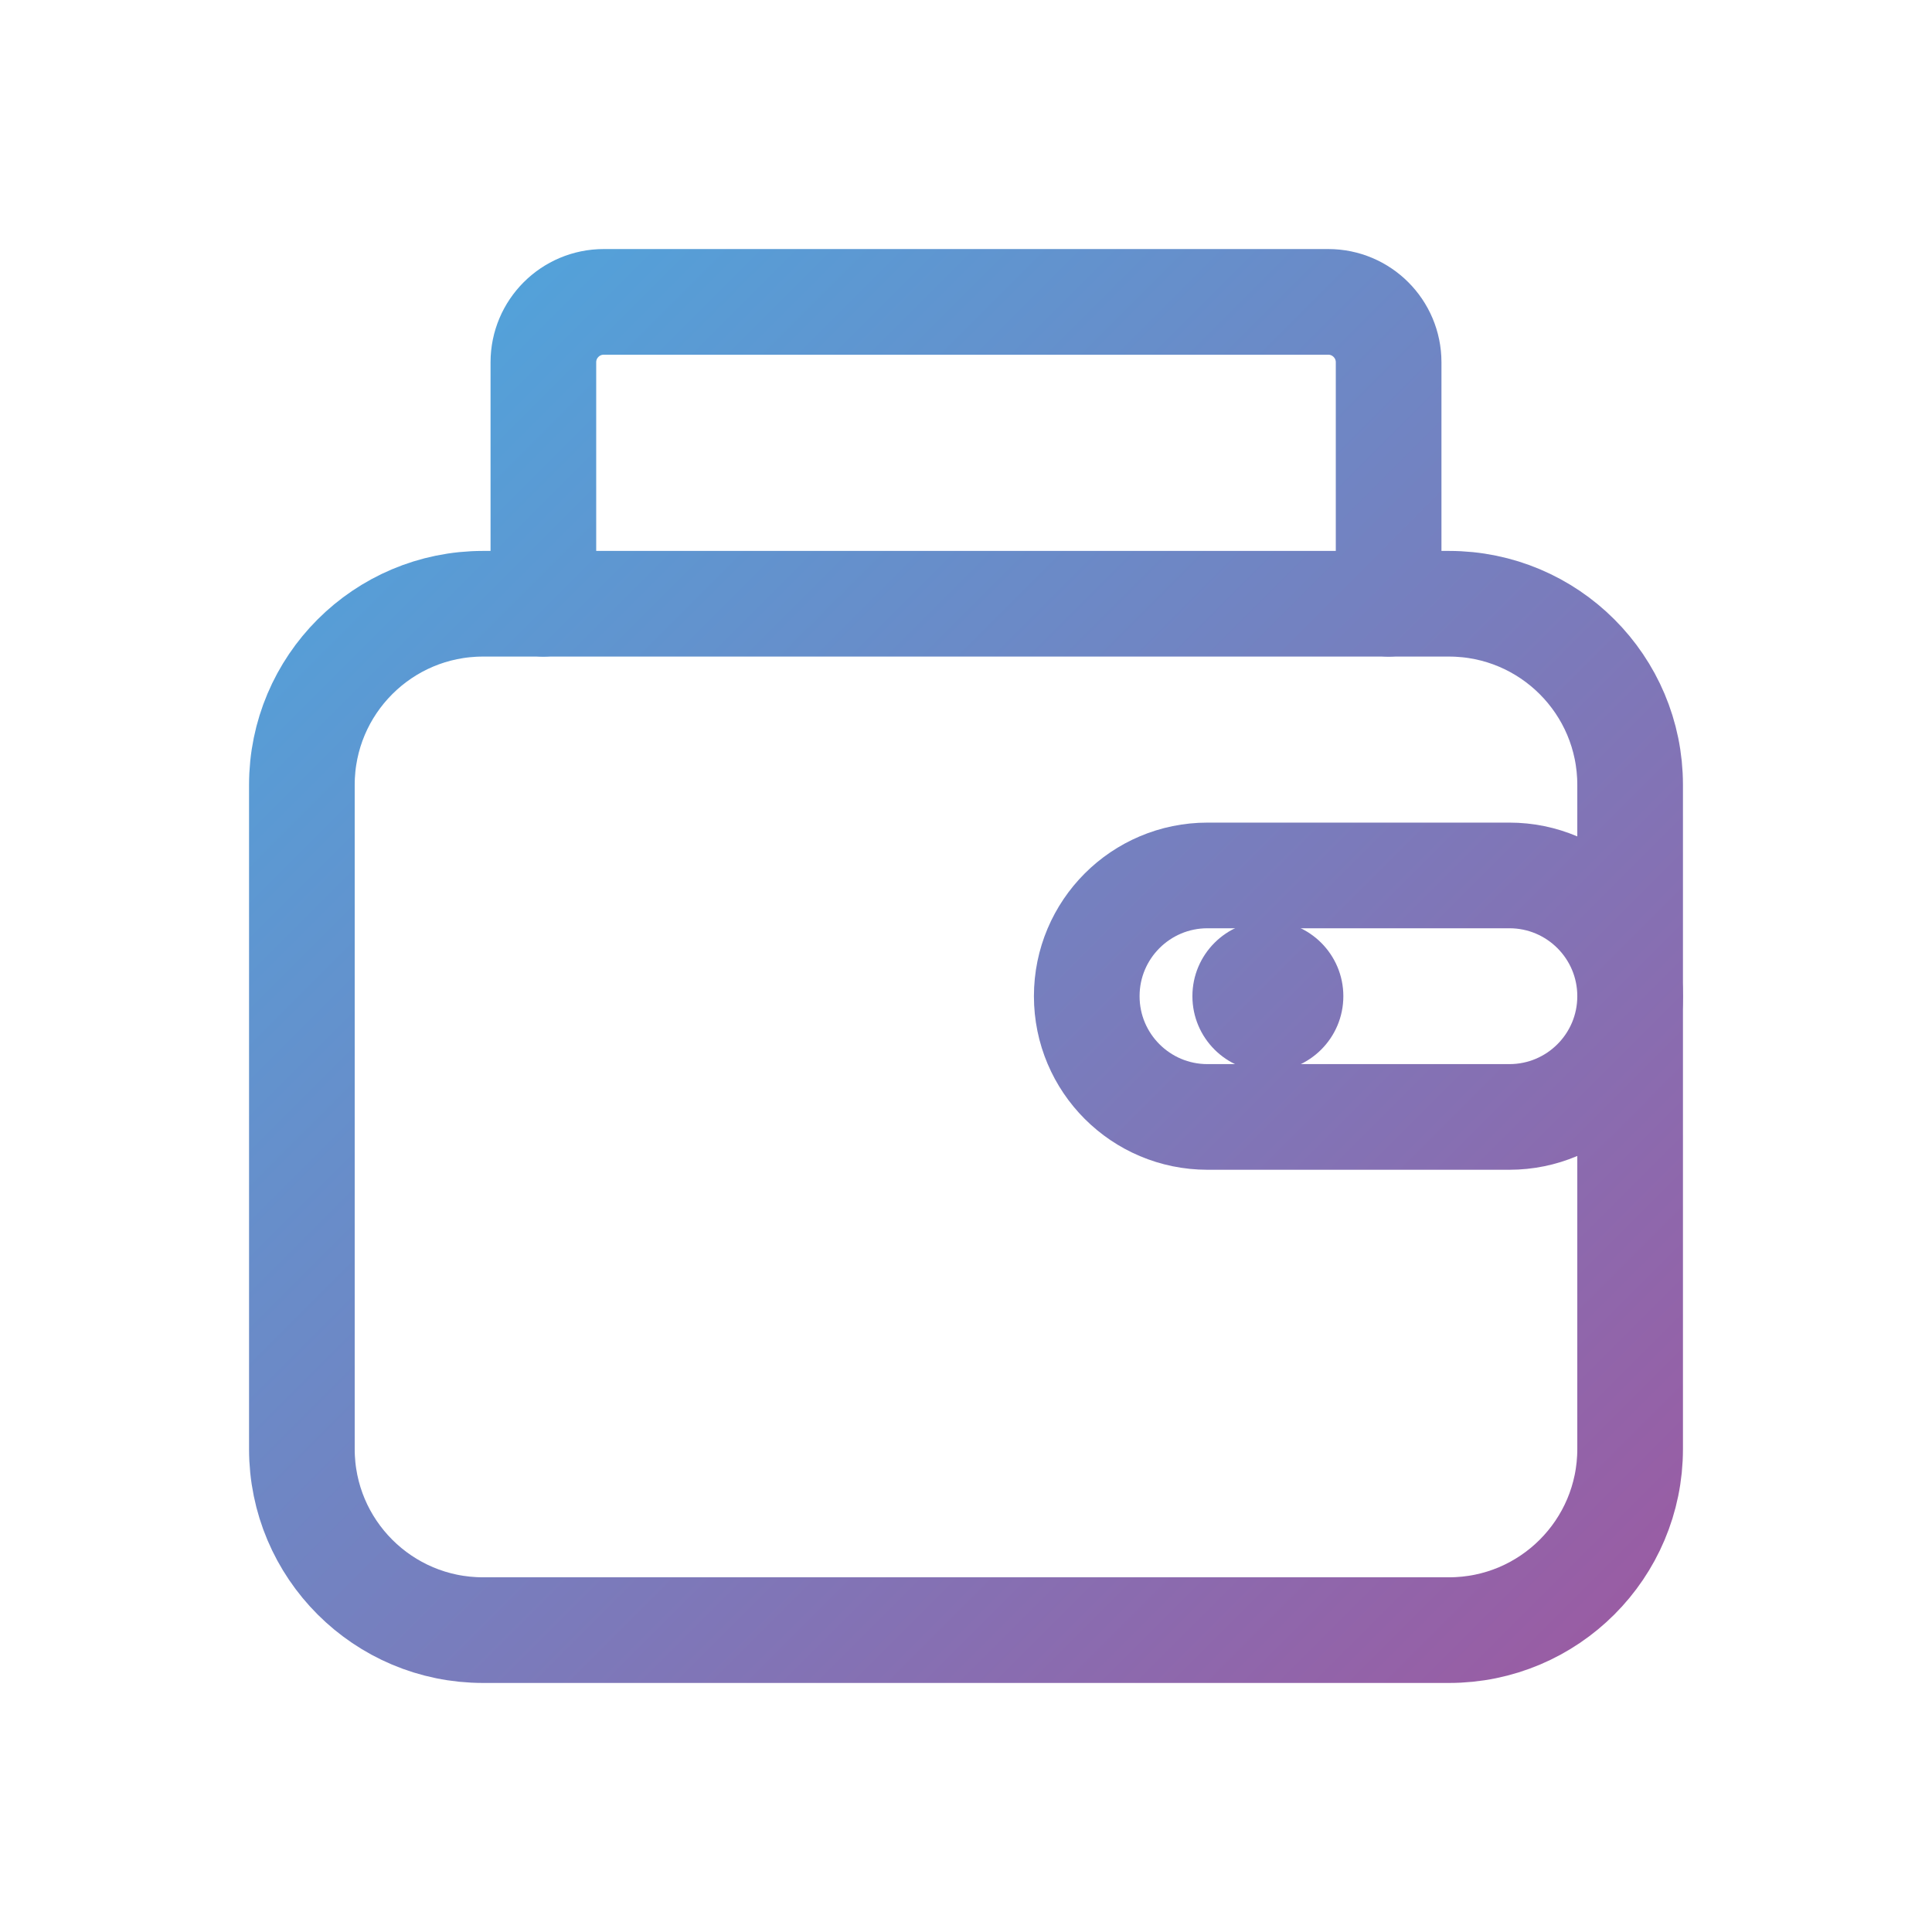
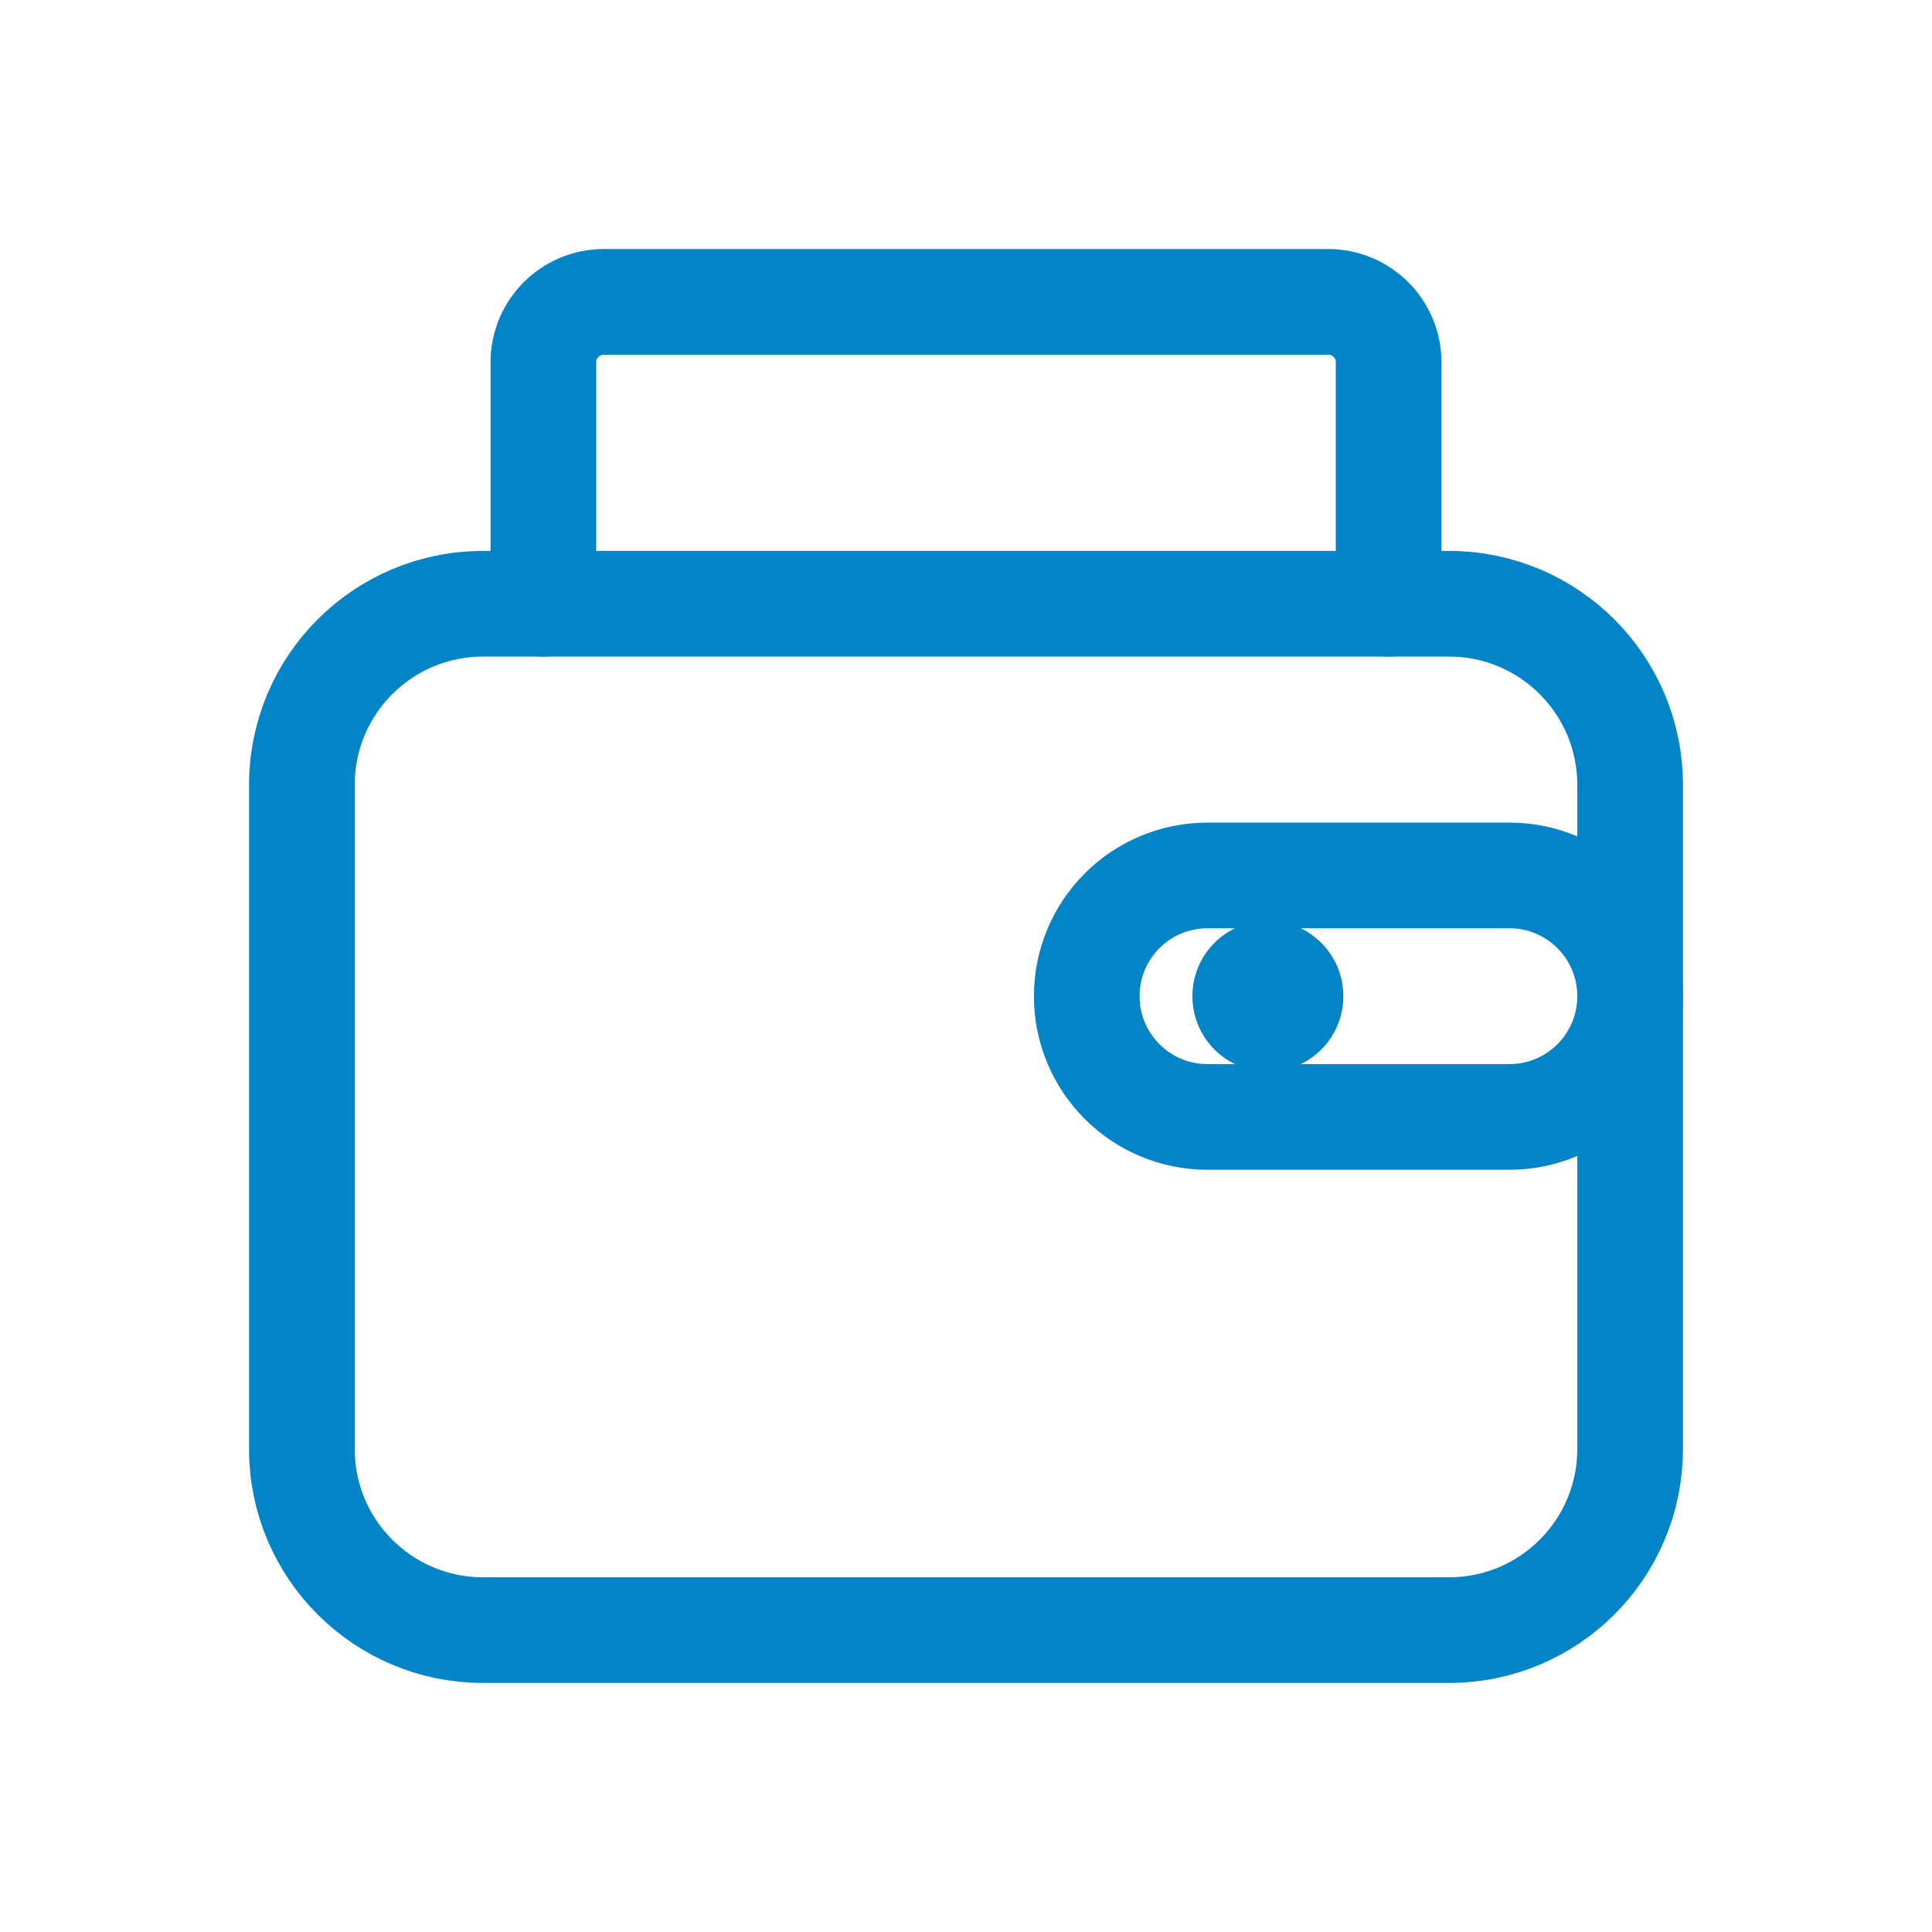
<svg xmlns="http://www.w3.org/2000/svg" width="32" height="32" viewBox="0 0 32 32" fill="none">
-   <defs>
-     <linearGradient id="g" x1="0" y1="0" x2="32" y2="32" gradientUnits="userSpaceOnUse">
-       <stop offset="0%" stop-color="#3CB8EB" />
-       <stop offset="100%" stop-color="#ab4b96" />
-     </linearGradient>
-   </defs>
-   <path d="M9 10V6C9 5.448 9.448 5 10 5H22C22.552 5 23 5.448 23 6V10" stroke="url(#g)" stroke-width="1.75" stroke-linecap="round" stroke-linejoin="round" />
-   <rect x="5" y="10" width="22" height="17" rx="3" stroke="url(#g)" stroke-width="1.75" fill="none" />
-   <path d="M20 18.5H25C26.105 18.5 27 17.605 27 16.5V16.5C27 15.395 26.105 14.5 25 14.5H20C18.895 14.5 18 15.395 18 16.5V16.5C18 17.605 18.895 18.5 20 18.5Z" stroke="url(#g)" stroke-width="1.75" fill="none" />
-   <circle cx="21" cy="16.5" r="1.25" fill="url(#g)" />
+   <path d="M9 10V6C9 5.448 9.448 5 10 5H22C22.552 5 23 5.448 23 6V10" stroke="#0284C7" stroke-width="1.75" stroke-linecap="round" stroke-linejoin="round" />
+   <rect x="5" y="10" width="22" height="17" rx="3" stroke="#0284C7" stroke-width="1.75" fill="none" />
+   <path d="M20 18.5H25C26.105 18.5 27 17.605 27 16.5V16.5C27 15.395 26.105 14.5 25 14.5H20C18.895 14.5 18 15.395 18 16.5V16.5C18 17.605 18.895 18.5 20 18.5Z" stroke="#0284C7" stroke-width="1.75" fill="none" />
+   <circle cx="21" cy="16.5" r="1.25" fill="#0284C7" />
</svg>
